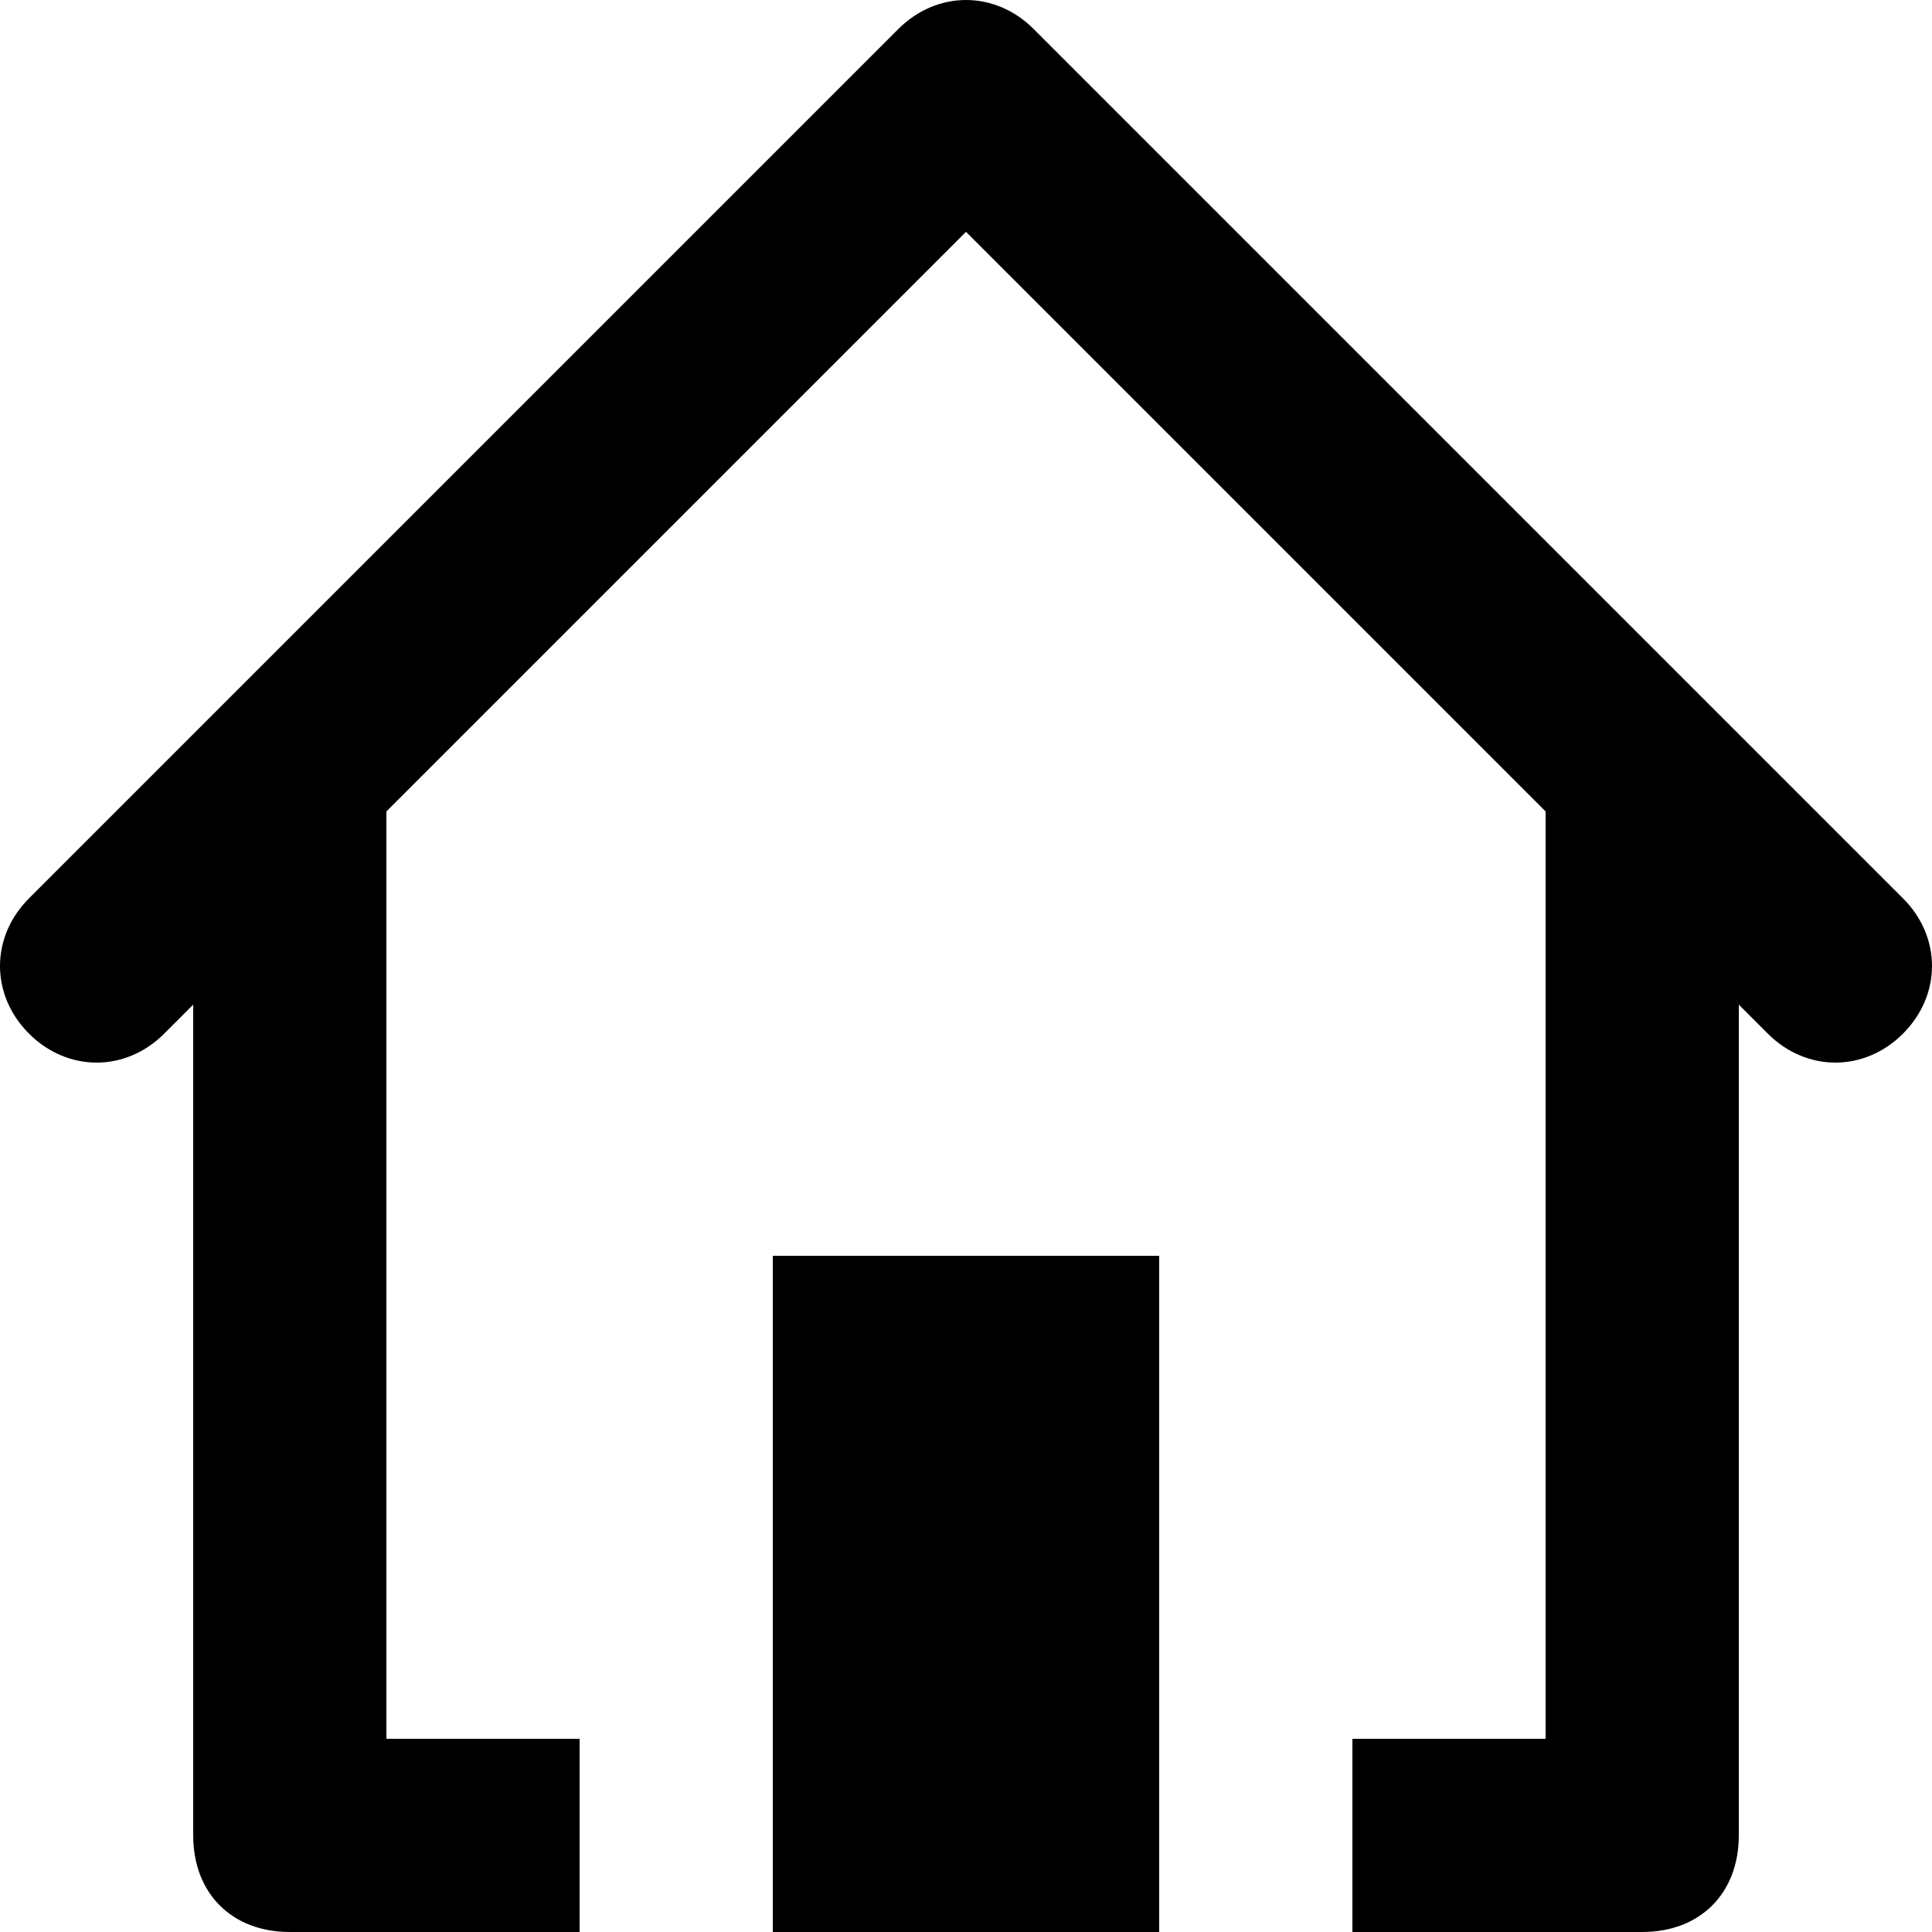
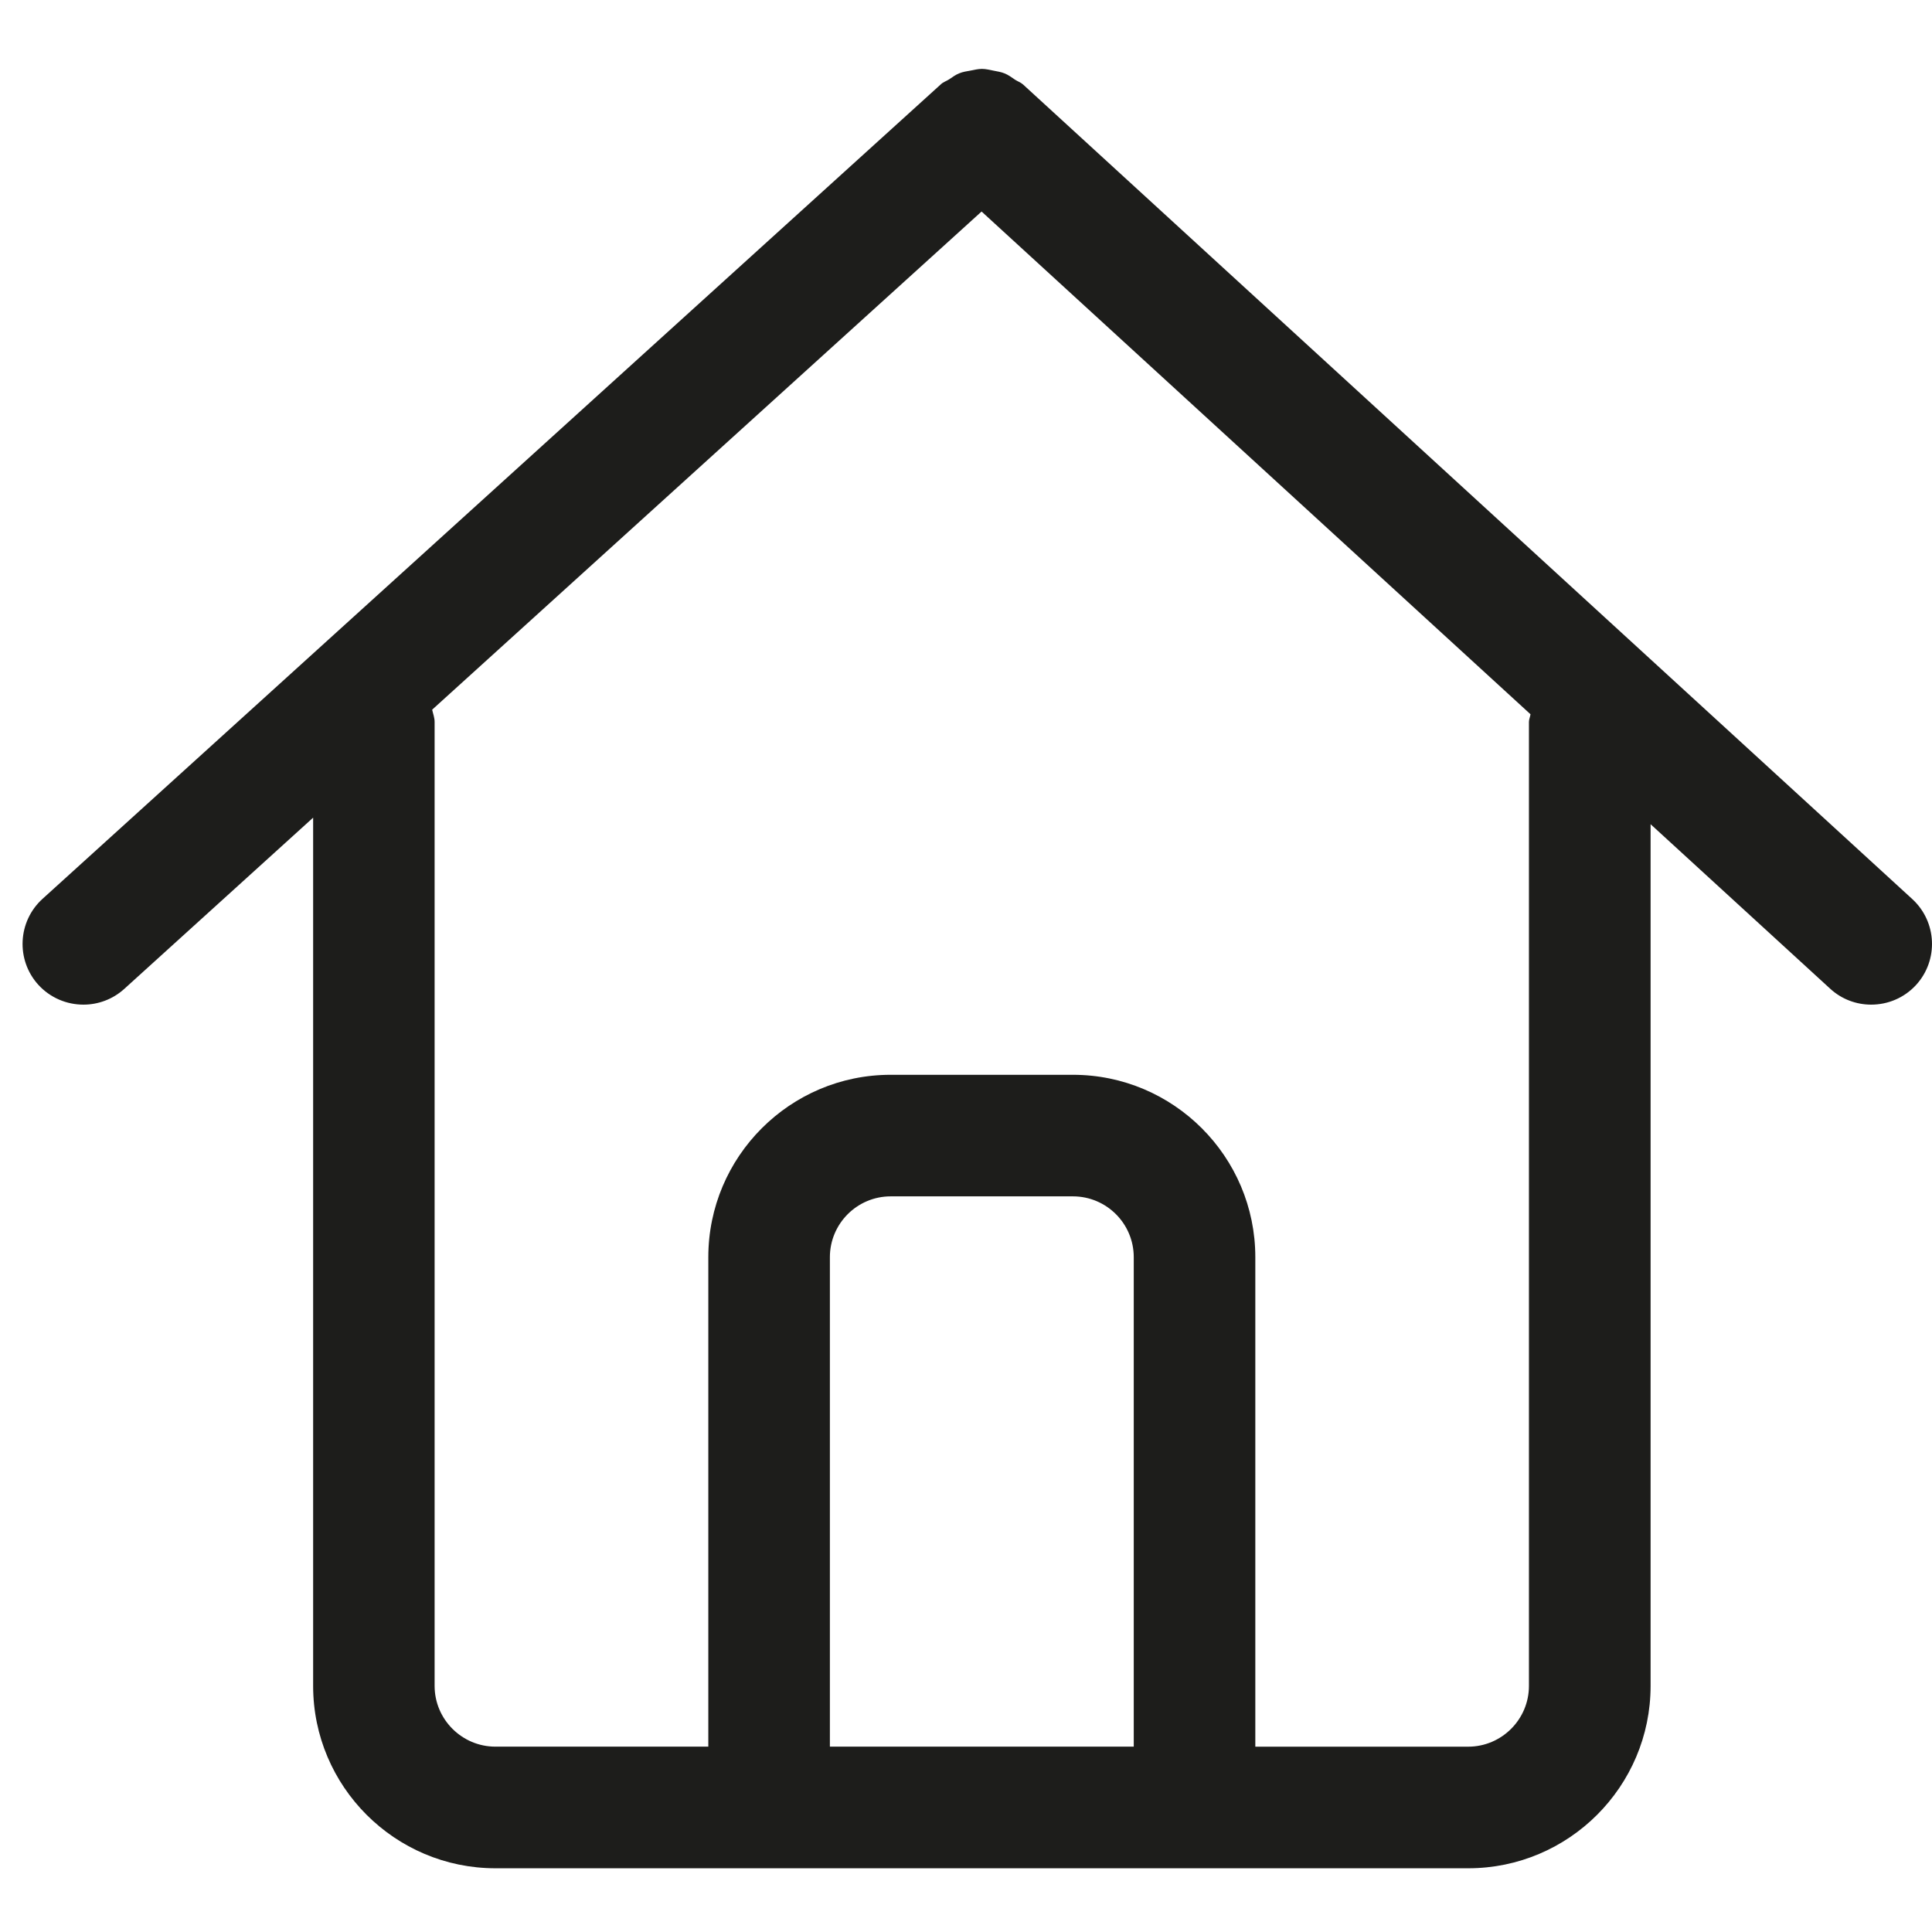
- <svg xmlns="http://www.w3.org/2000/svg" version="1.1" id="Layer_1" x="0px" y="0px" width="20px" height="20px" viewBox="0 0 20 20" enable-background="new 0 0 20 20" xml:space="preserve">
-   <rect x="8" y="13" width="4" height="7" />
-   <path d="M19.7,9.3l-9-9c-0.4-0.4-1-0.4-1.4,0l-9,9c-0.4,0.4-0.4,1,0,1.4s1,0.4,1.4,0L2,10.4V19c0,0.6,0.4,1,1,1h3v-2H4V8.4l6-6l6,6  V18h-2v2h3c0.6,0,1-0.4,1-1v-8.6l0.3,0.3c0.4,0.4,1,0.4,1.4,0C20.1,10.3,20.1,9.7,19.7,9.3z" />
+ <svg xmlns="http://www.w3.org/2000/svg" version="1.1" x="0px" y="0px" width="64px" height="64px" viewBox="0 0 64 64" enable-background="new 0 0 64 64" xml:space="preserve">
+   <g id="eye">
+     <path fill="#1D1D1B" d="M2.765,33.28c0.479,0,0.965-0.172,1.351-0.521l6.257-5.673v28.762c0,3.331,2.709,6.041,6.041,6.041h32.223   c3.331,0,6.041-2.71,6.041-6.041V27.303l5.95,5.45c0.386,0.354,0.873,0.527,1.357,0.527c0.547,0,1.09-0.219,1.487-0.651   c0.751-0.822,0.693-2.096-0.126-2.847L33.886,2.795c-0.08-0.07-0.178-0.1-0.261-0.155c-0.114-0.078-0.223-0.159-0.346-0.208   c-0.122-0.051-0.246-0.066-0.373-0.093c-0.126-0.024-0.249-0.057-0.377-0.057c-0.13,0-0.251,0.032-0.378,0.056   s-0.251,0.039-0.373,0.09c-0.124,0.047-0.228,0.129-0.34,0.202c-0.089,0.058-0.188,0.085-0.267,0.159L1.408,29.776   c-0.822,0.747-0.886,2.021-0.14,2.845C1.667,33.058,2.214,33.28,2.765,33.28z M37.557,57.86H27.491V41.646   c0-1.111,0.903-2.015,2.014-2.015h6.038c1.111,0,2.014,0.903,2.014,2.015V57.86z M50.648,23.916v31.932   c0,1.109-0.904,2.013-2.013,2.013h-7.051V41.646c0-3.332-2.711-6.042-6.042-6.042h-6.038c-3.332,0-6.04,2.71-6.04,6.042V57.86   h-7.052c-1.109,0-2.015-0.903-2.015-2.013V23.916c0-0.146-0.052-0.271-0.081-0.407L32.516,7.007L50.7,23.661   C50.688,23.747,50.648,23.825,50.648,23.916z" />
+   </g>
+   <g id="comment">
+ </g>
+   <g id="map-marker">
+ </g>
+   <g id="earth">
+ </g>
+   <g id="heart">
+ </g>
+   <g id="twitter">
+ </g>
+   <g id="bucket">
+ </g>
+   <g id="paperclip">
+ </g>
+   <g id="undo">
+ </g>
+   <g id="redo">
+ </g>
+   <g id="chevron-left">
+ </g>
+   <g id="chevron-right">
+ </g>
+   <g id="cross">
+ </g>
+   <g id="search">
+ </g>
+   <g id="hamburger">
+ </g>
</svg>
